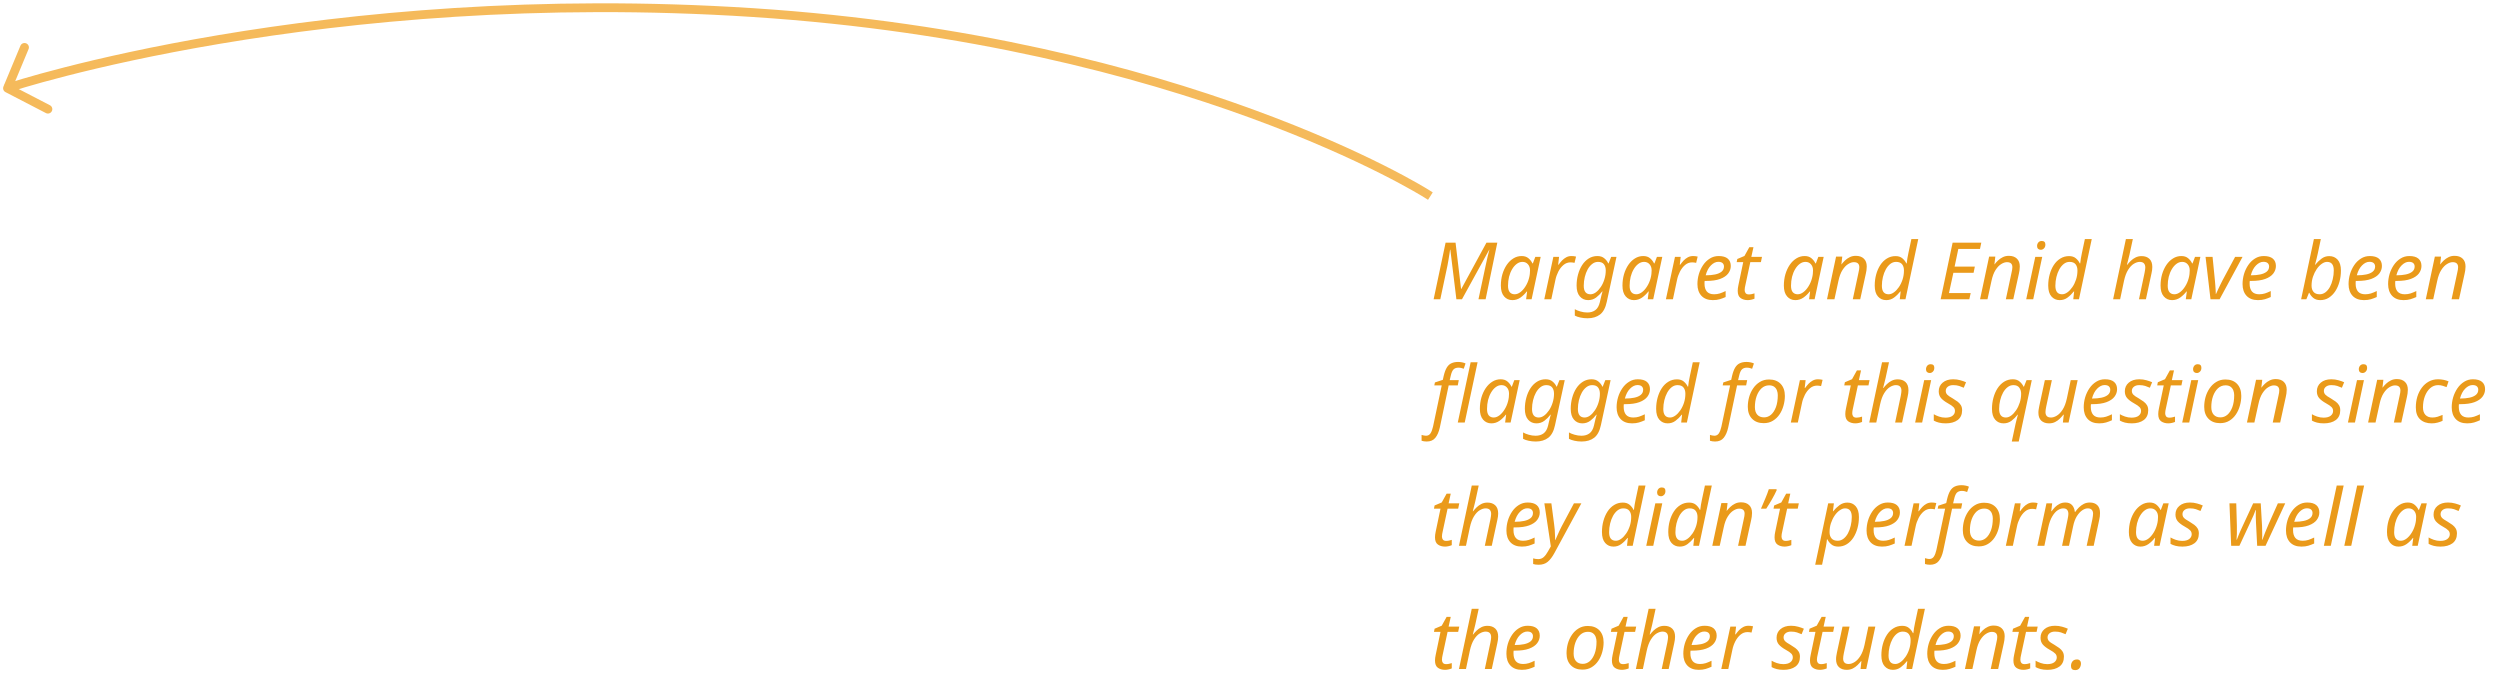
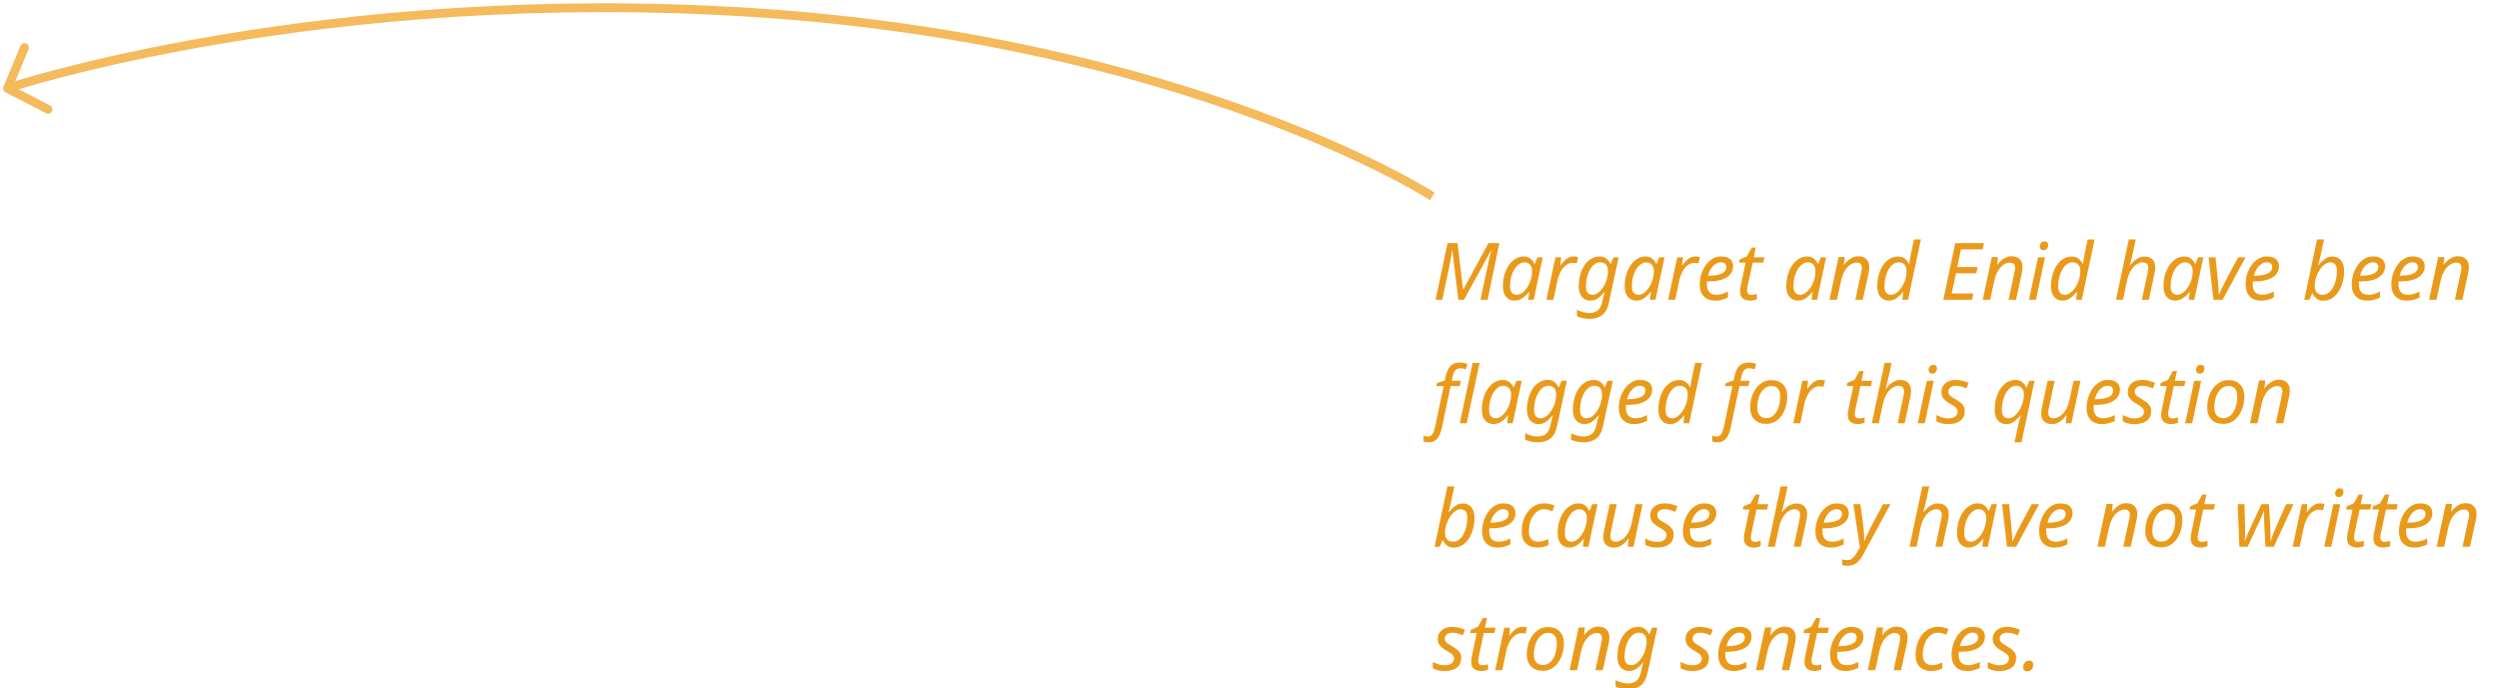
- <svg xmlns="http://www.w3.org/2000/svg" width="568px" height="153px" viewBox="0 0 568 153" version="1.1">
+ <svg xmlns="http://www.w3.org/2000/svg" width="567px" height="156px" viewBox="0 0 567 156" version="1.1">
  <defs />
  <g id="V1" stroke="none" stroke-width="1" fill="none" fill-rule="evenodd">
    <g id="12_00-Guide-4" transform="translate(-685, -180)">
      <g id="Group-15" transform="translate(677, 130)">
        <text id="Margaret-and-Enid-ha" font-family="AdelleSans-Italic, Adelle Sans" font-size="18" font-style="italic" font-weight="normal" fill="#EA9A1A">
          <tspan x="333" y="118">Margaret and Enid have been </tspan>
-           <tspan x="333" y="146">flagged for this question since </tspan>
-           <tspan x="333" y="174">they didn’t perform as well as </tspan>
-           <tspan x="333" y="202">the other students.</tspan>
+           <tspan x="333" y="146">flagged for this question </tspan>
+           <tspan x="333" y="174">because they have not written </tspan>
+           <tspan x="333" y="202">strong sentences. </tspan>
        </text>
        <g id="Group-10" transform="translate(170.8782, 71.80674) rotate(-5) translate(-170.8782, -71.80674) translate(4.878208, 14.30674)" stroke="#F5BA5B" stroke-width="2">
          <g id="Group-3" transform="translate(166.0172, 57.47251) rotate(2) translate(-166.0172, -57.47251) translate(2.017173, 5.972513)">
            <path d="M4.739,72.249 C4.739,72.249 71.551,39.269 169.597,31.958 C267.644,24.647 326.809,51.424 326.809,51.424" id="Line" stroke-linecap="square" transform="translate(165.774, 51.47119) rotate(11) translate(-165.774, -51.47119) " />
            <polyline id="Path-9" stroke-linecap="round" stroke-linejoin="round" transform="translate(6.503805, 40.41284) rotate(-107) translate(-6.503805, -40.41284) " points="-0.996 43.913 6.614 36.913 14.004 43.711" />
          </g>
        </g>
      </g>
    </g>
  </g>
</svg>
